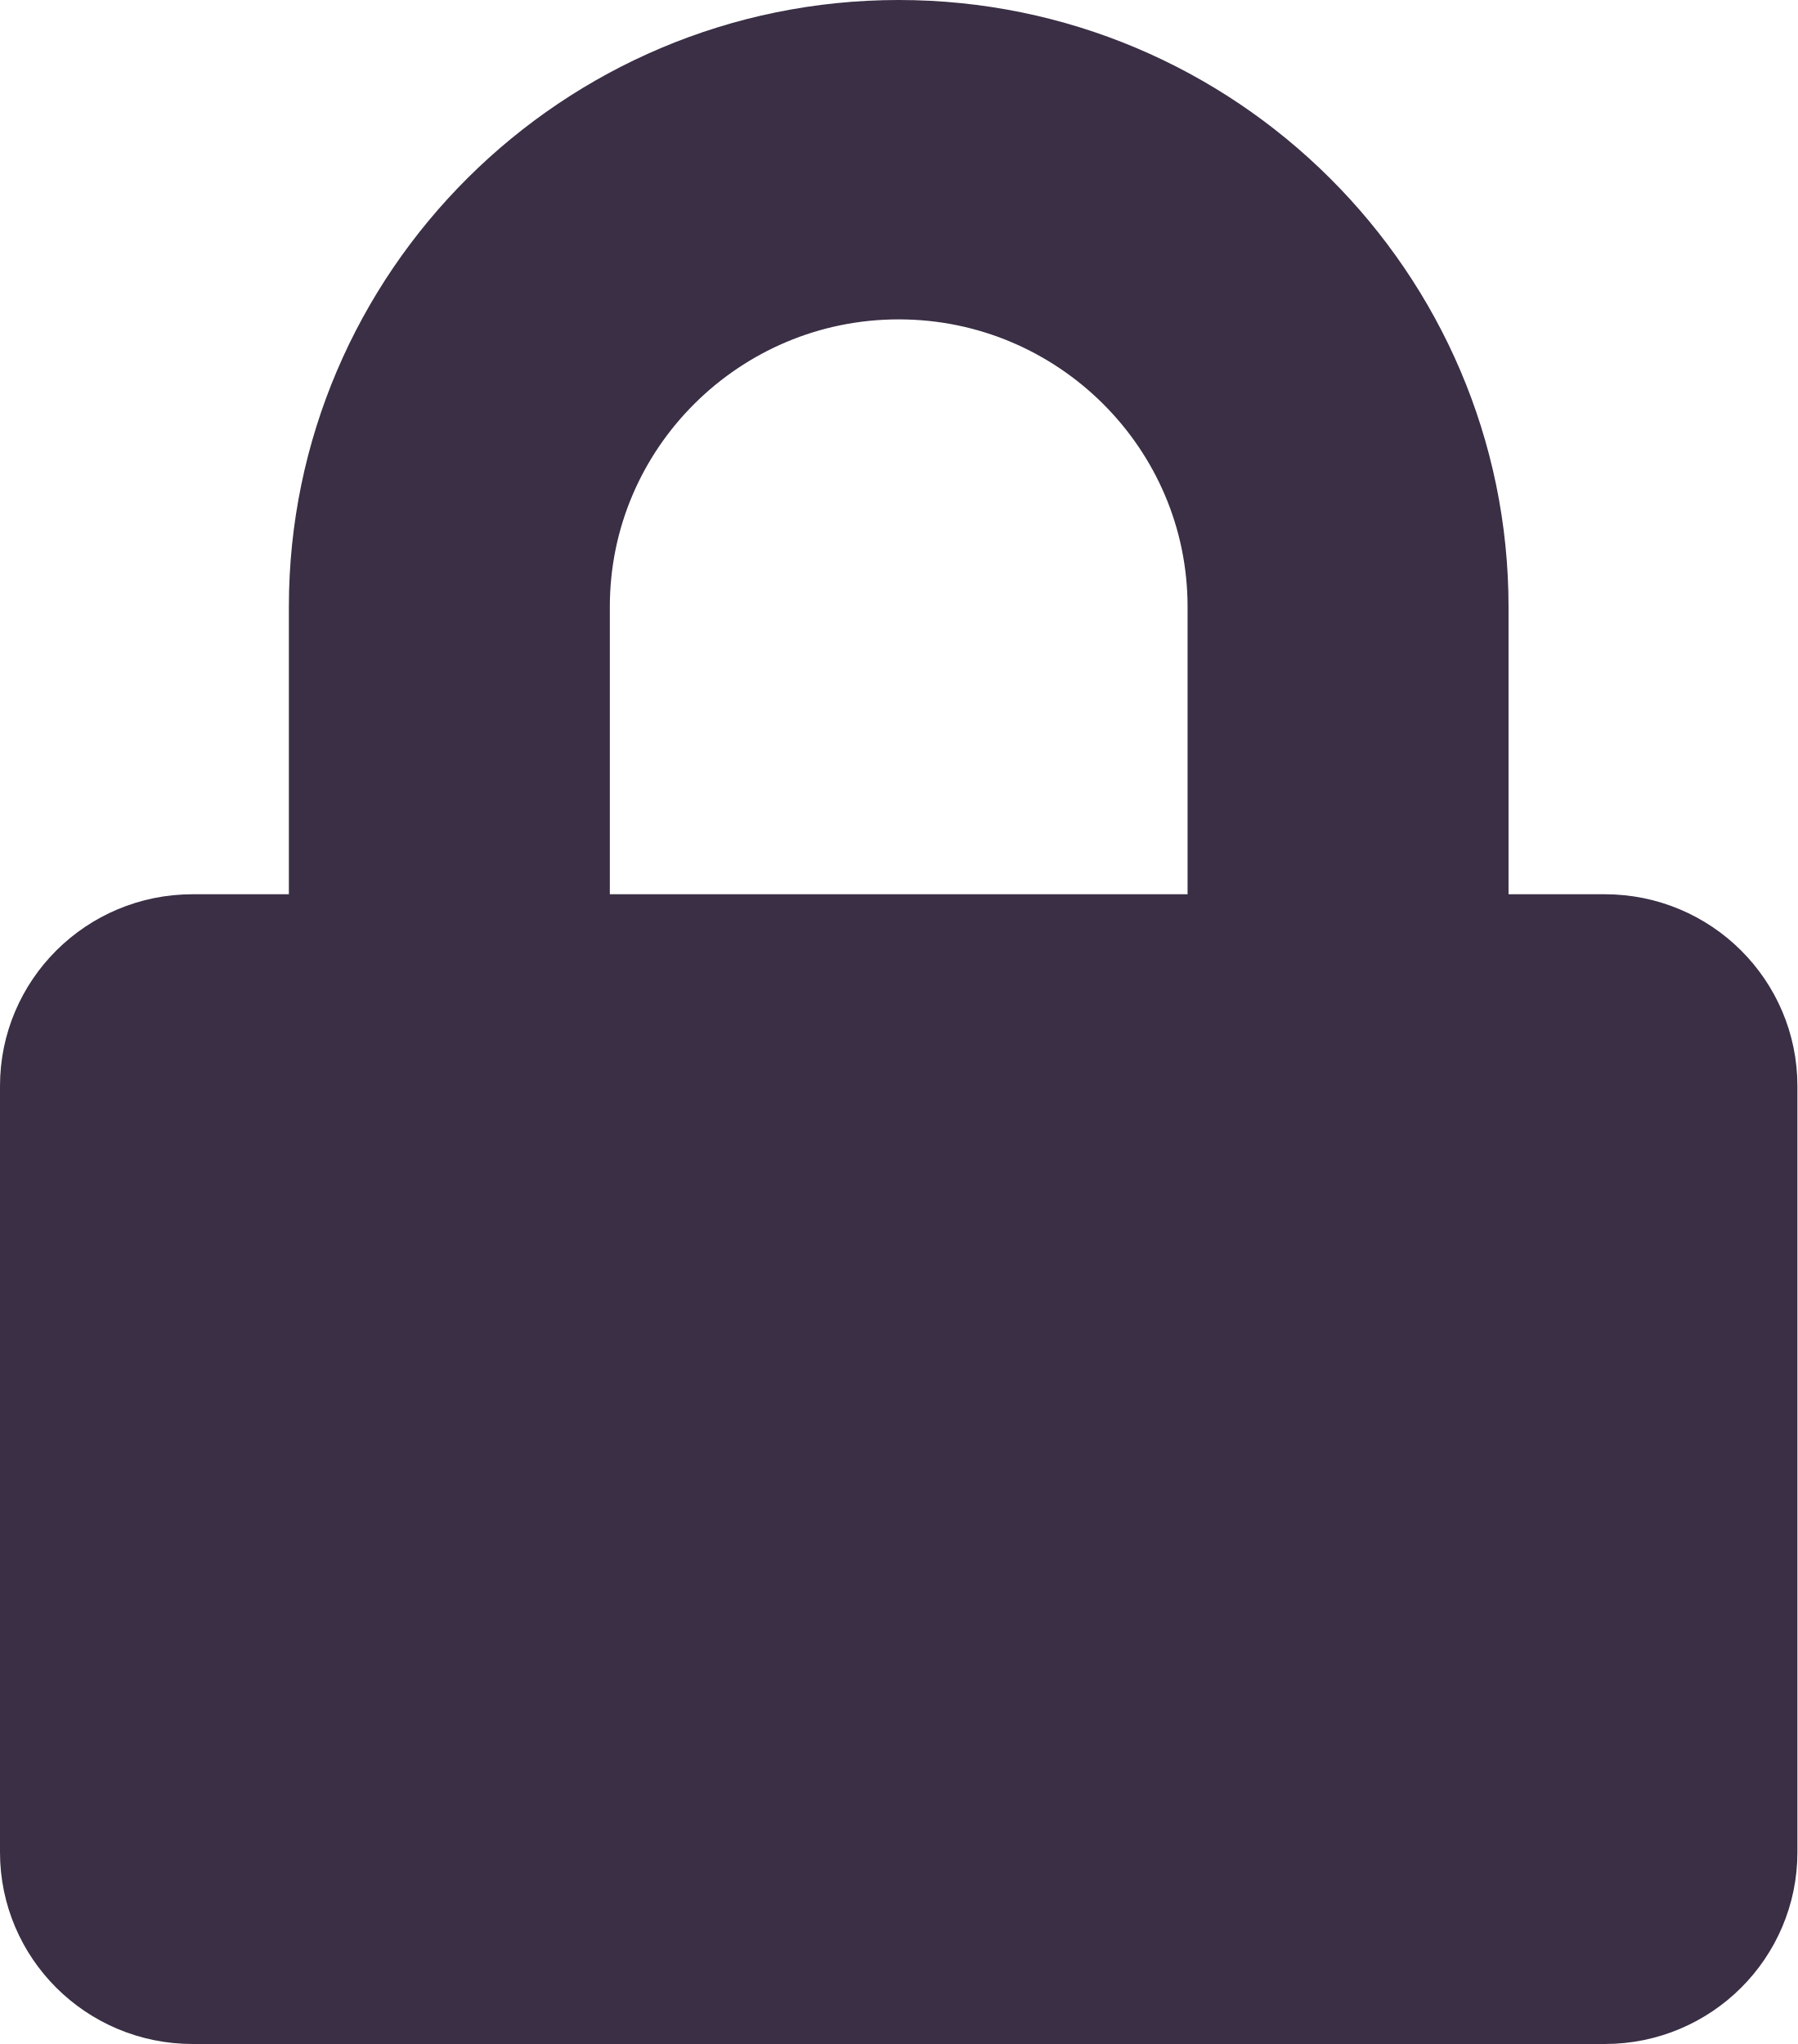
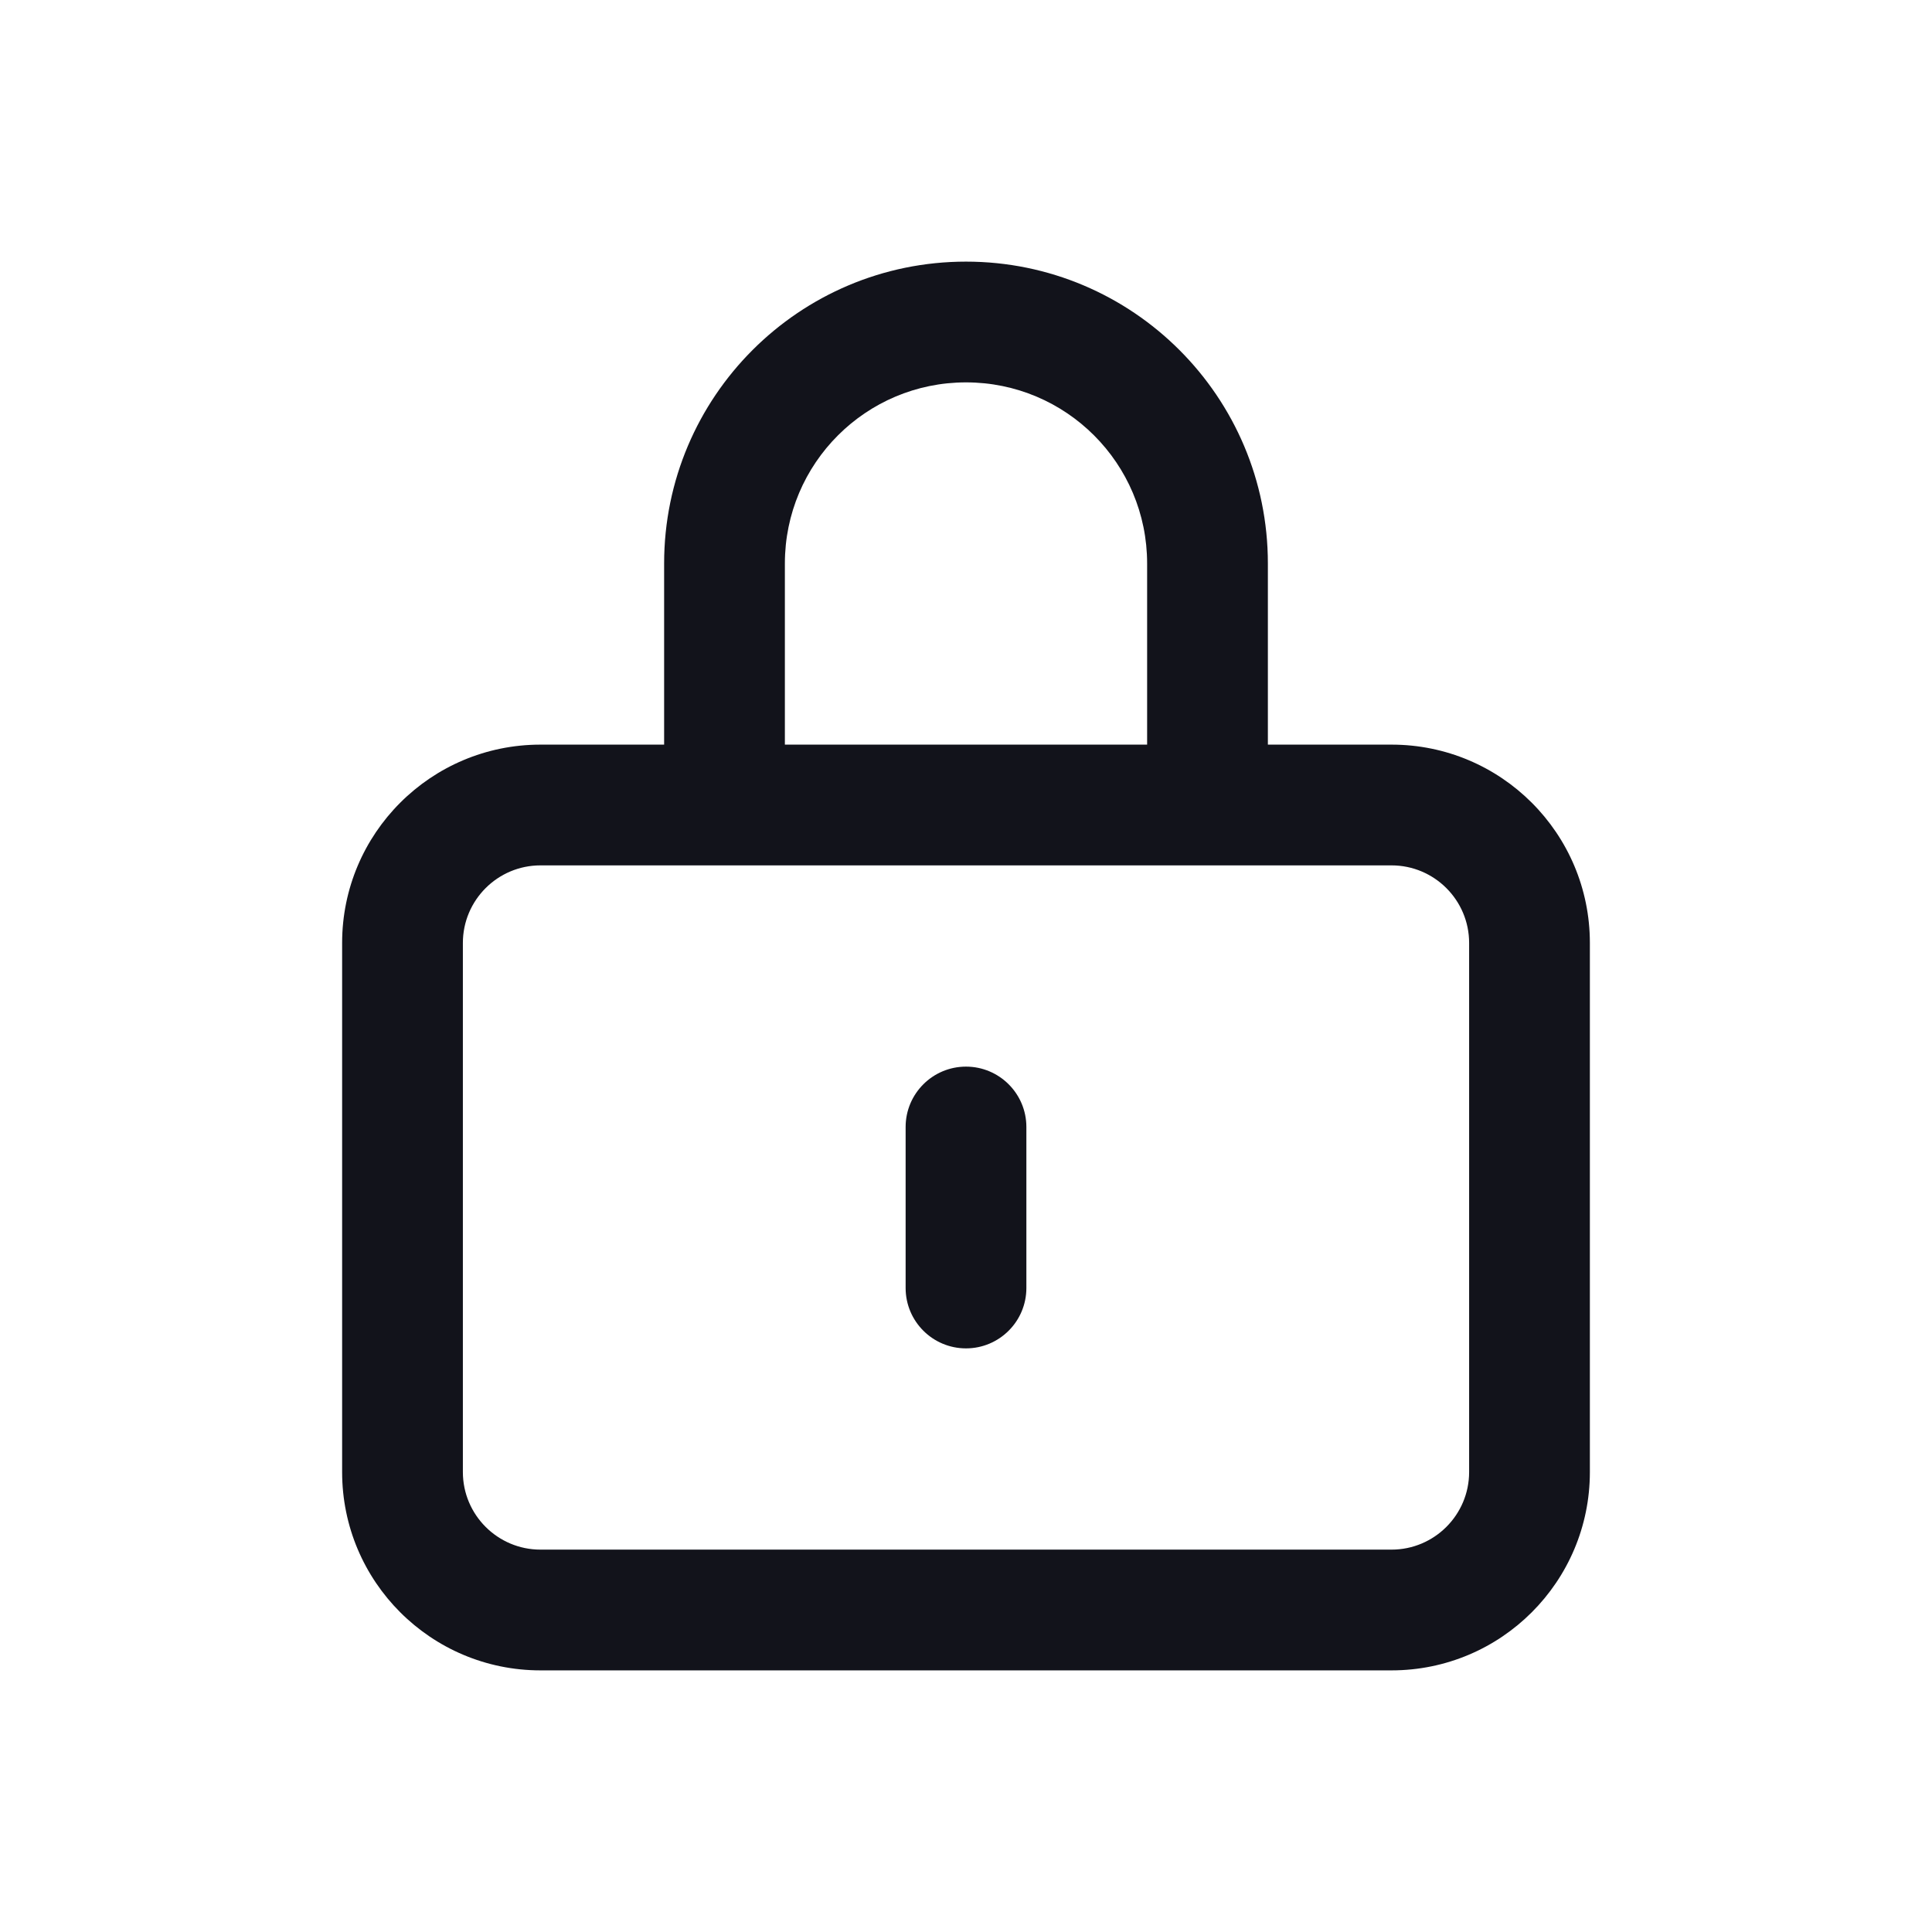
- <svg xmlns="http://www.w3.org/2000/svg" width="102" height="116" viewBox="0 0 102 116" fill="none">
-   <path d="M80.607 50.75V55.75H85.607H91.071C94.367 55.75 97 58.406 97 61.625V105.125C97 108.344 94.367 111 91.071 111H10.929C7.633 111 5 108.344 5 105.125V61.625C5 58.406 7.633 55.75 10.929 55.75H16.393H21.393V50.75V34.438C21.393 18.236 34.659 5 51 5C67.341 5 80.607 18.236 80.607 34.438V50.75ZM67.393 55.75H72.393V50.75V34.438C72.393 22.658 62.777 13.125 51 13.125C39.223 13.125 29.607 22.658 29.607 34.438V50.75V55.75H34.607H67.393Z" fill="#3A2F45" stroke="#3A2F45" stroke-width="10" />
+ <svg xmlns="http://www.w3.org/2000/svg" width="24" height="24" viewBox="0 0 24 24" fill="none">
+   <path fill-rule="evenodd" clip-rule="evenodd" d="M12 3.25C9.929 3.25 8.25 4.929 8.25 7V9.25H6.714C5.353 9.25 4.25 10.353 4.25 11.714V18.286C4.25 19.647 5.353 20.75 6.714 20.75H17.286C18.647 20.75 19.75 19.647 19.75 18.286V11.714C19.75 10.353 18.647 9.25 17.286 9.25H15.75V7C15.75 4.929 14.071 3.25 12 3.25ZM14.25 9.25V7C14.25 5.757 13.243 4.75 12 4.75C10.757 4.75 9.75 5.757 9.75 7V9.25H14.25ZM6.714 10.75C6.182 10.75 5.75 11.182 5.75 11.714V18.286C5.75 18.818 6.182 19.25 6.714 19.25H17.286C17.818 19.25 18.25 18.818 18.25 18.286V11.714C18.25 11.182 17.818 10.75 17.286 10.75H6.714ZM12 13.25C12.414 13.25 12.75 13.586 12.75 14V16C12.75 16.414 12.414 16.75 12 16.75C11.586 16.75 11.25 16.414 11.25 16V14C11.25 13.586 11.586 13.25 12 13.25Z" fill="#12131B" />
</svg>
